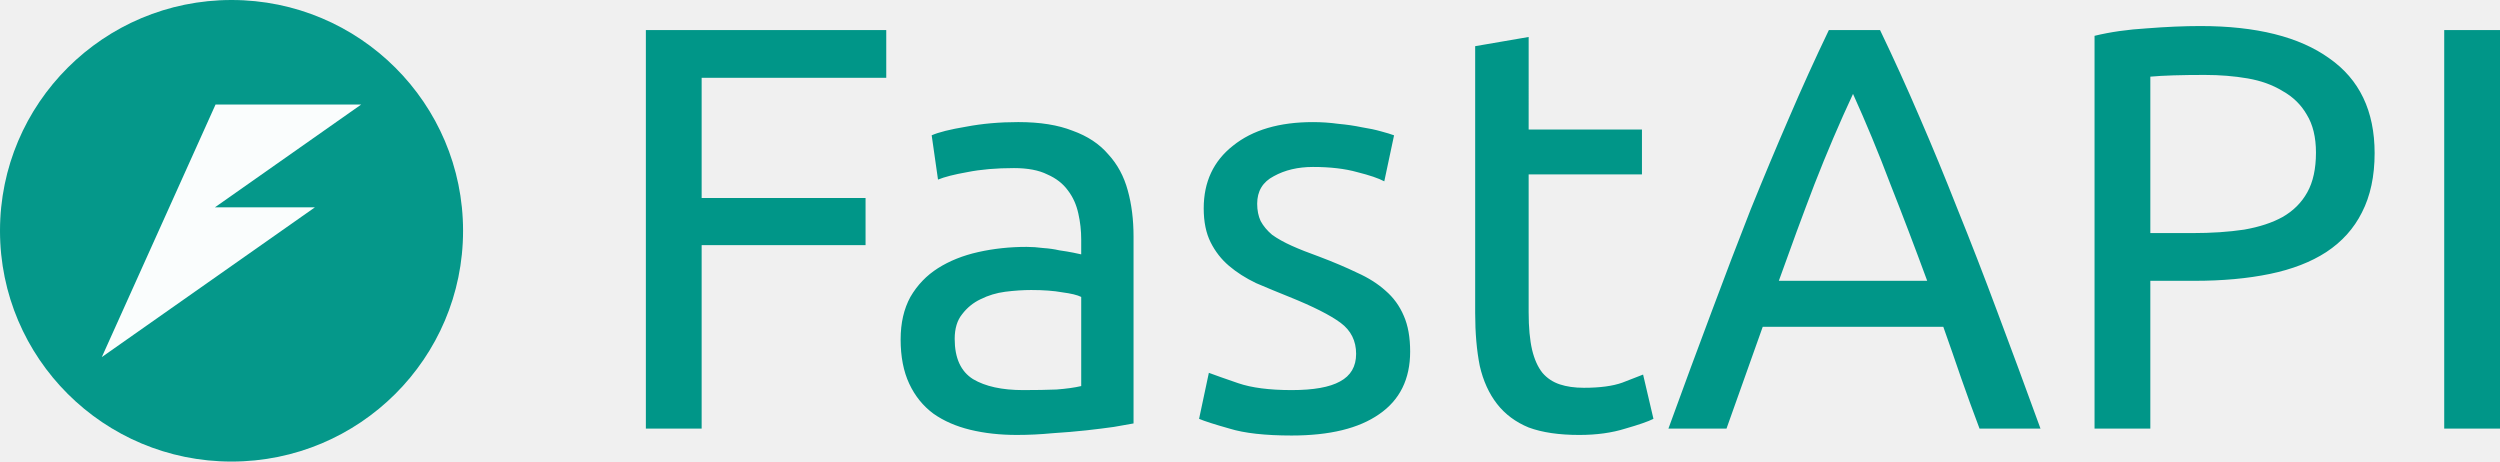
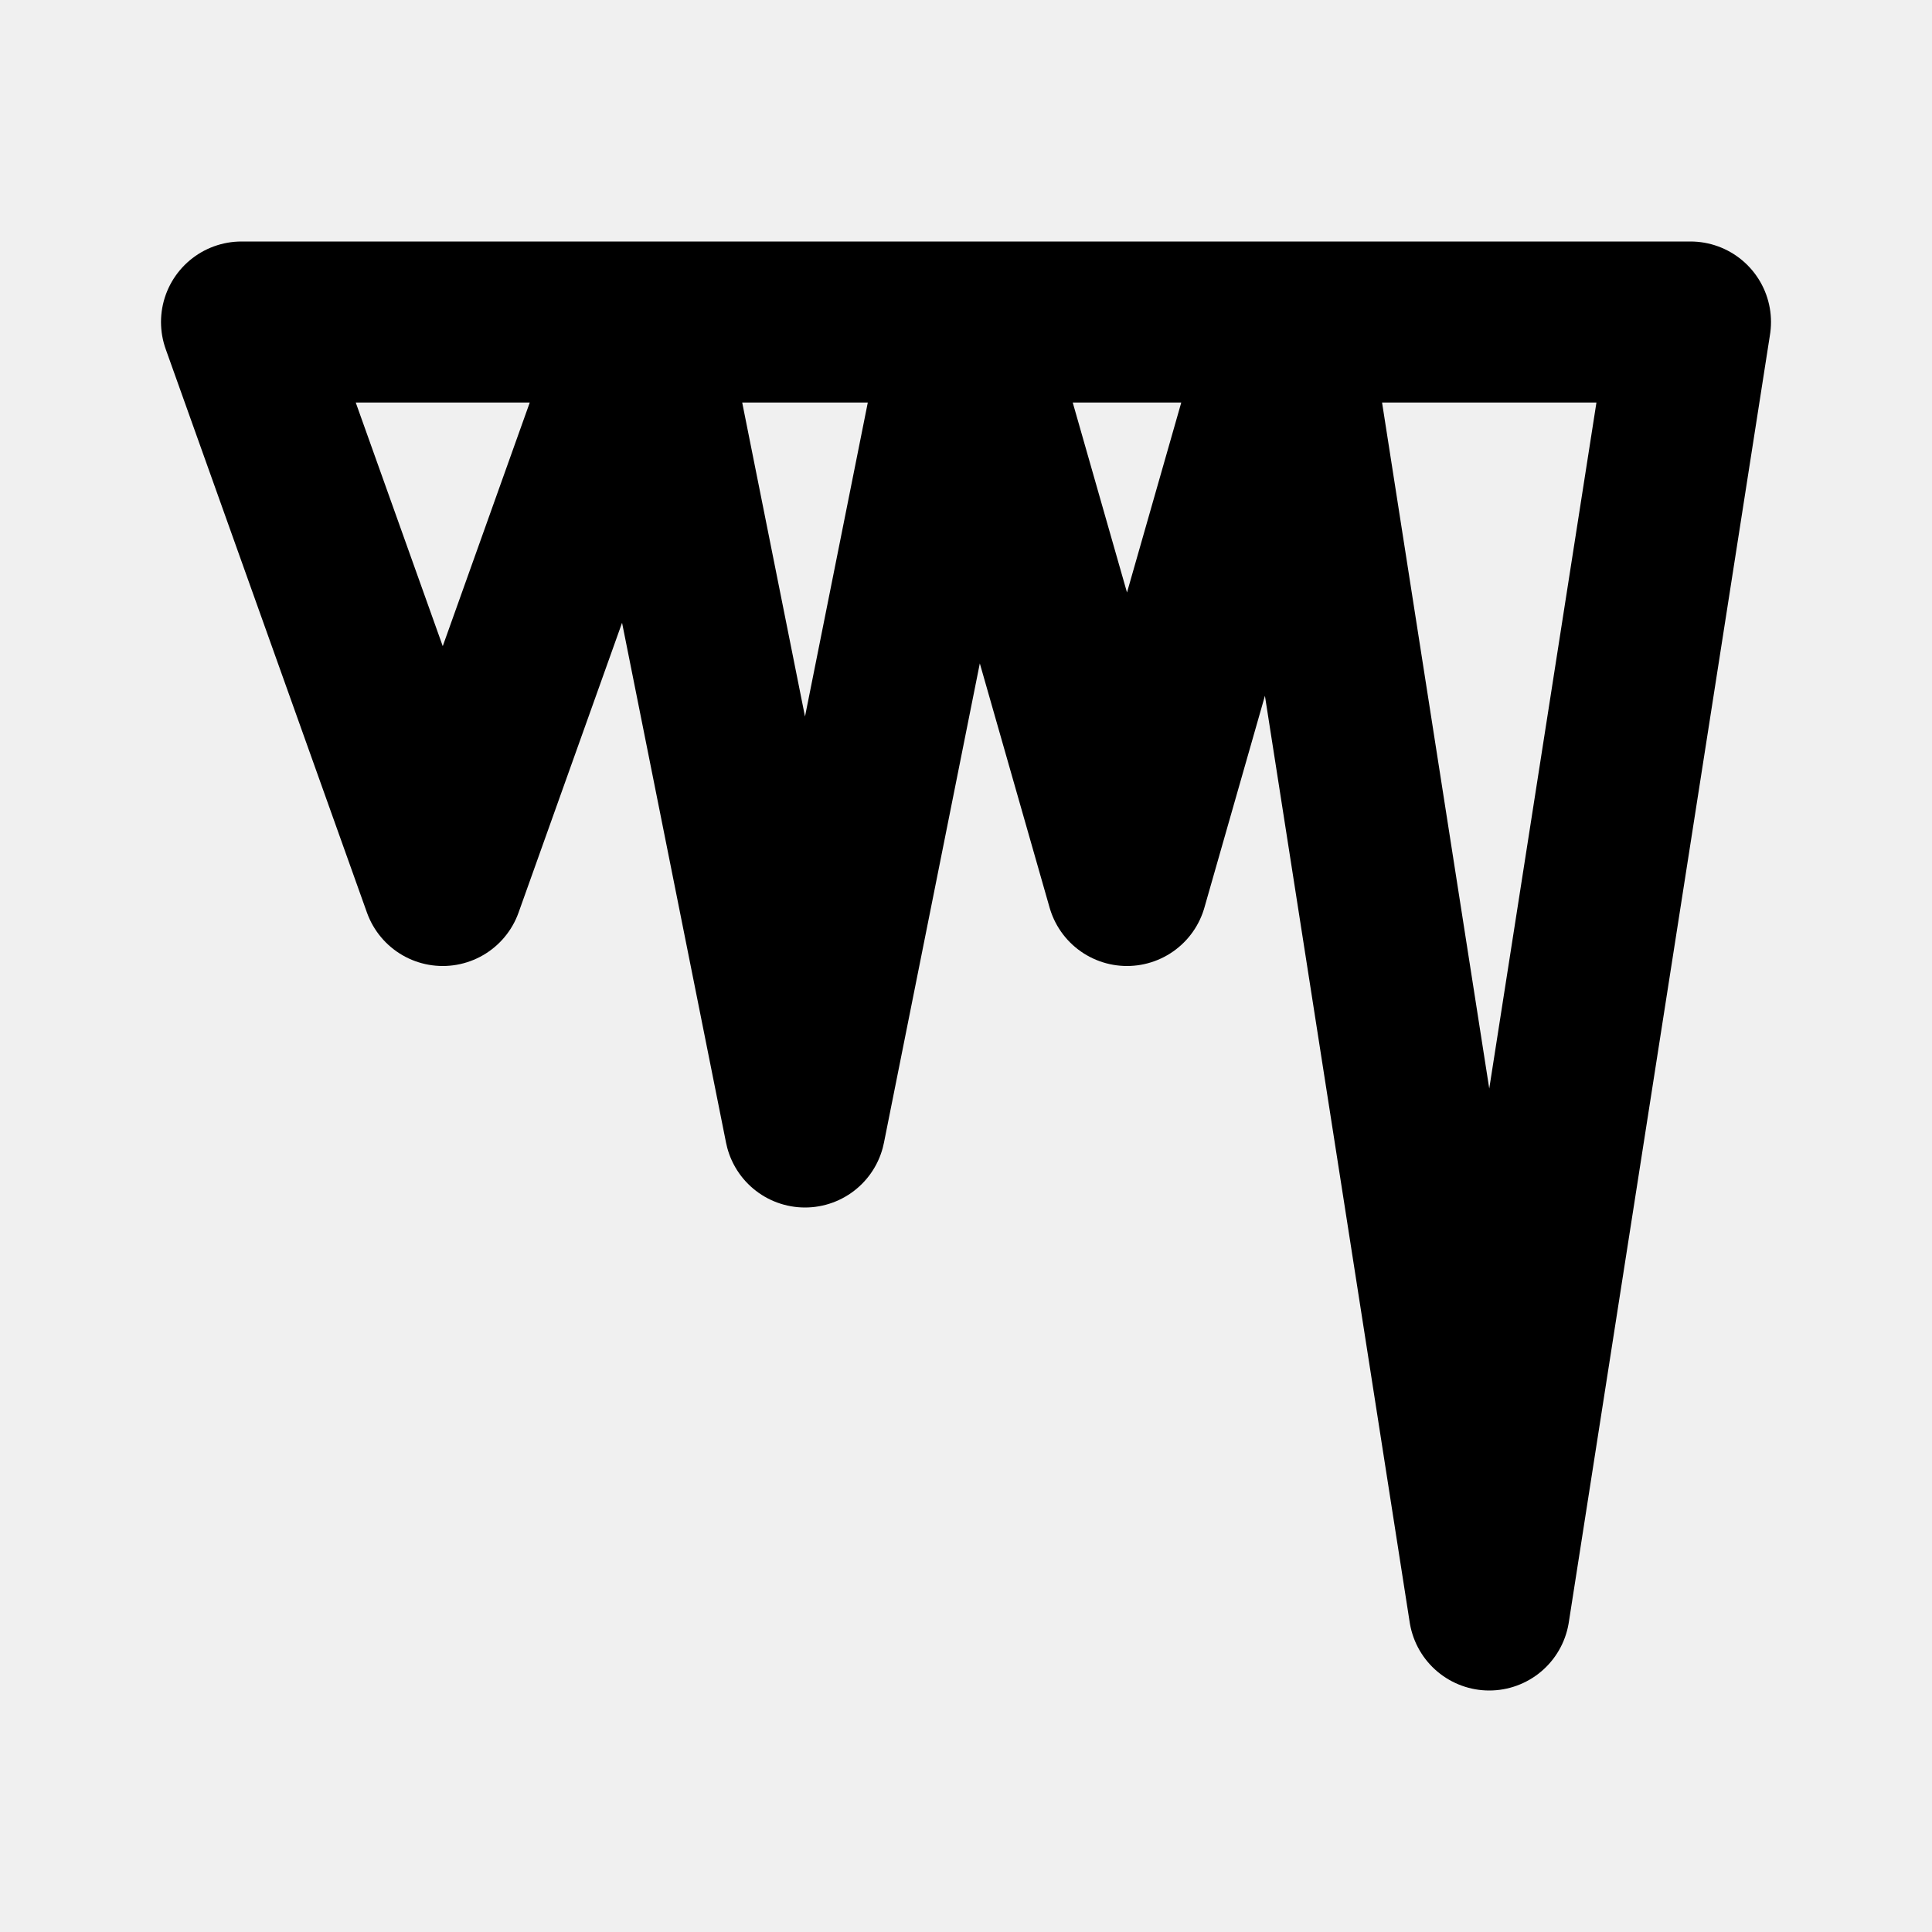
- <svg xmlns="http://www.w3.org/2000/svg" id="svg8" version="1.1" viewBox="0 0 346.524 63.977" height="63.977mm" width="346.524mm">
-   <defs id="defs2" />
-   <g id="g2149">
-     <g id="g2141">
-       <g id="g2106" transform="matrix(0.9656426,0,0,0.9625199,-899.3295,194.8687)">
-         <circle style="fill:#009688;fill-opacity:0.98;stroke:none;stroke-width:0.141;stop-color:#000000" id="path875-5-9-7-3-2-3-9-9-8-0-0-5-87-7" cx="964.562" cy="-169.223" r="33.234" />
-         <path id="rect1249-6-3-4-4-3-6-6-1-2" style="fill:#ffffff;fill-opacity:0.98;stroke:none;stroke-width:0.147;stop-color:#000000" d="m 962.269,-187.408 -6.644,14.804 -3.036,6.764 -6.645,14.804 30.591,-21.568 h -14.353 l 20.997,-14.804 z" />
-       </g>
-       <path style="font-size:79.715px;line-height:1.25;font-family:Ubuntu;-inkscape-font-specification:Ubuntu;letter-spacing:0px;word-spacing:0px;fill:#009688;stroke-width:1.993" d="M 89.523,59.411 V 4.168 H 122.844 V 10.784 H 97.255 V 27.445 h 22.719 v 6.537 H 97.255 v 25.429 z m 52.293,-5.341 q 2.631,0 4.623,-0.08 2.073,-0.159 3.428,-0.478 V 41.156 q -0.797,-0.399 -2.631,-0.638 -1.754,-0.319 -4.305,-0.319 -1.674,0 -3.587,0.239 -1.833,0.239 -3.428,1.036 -1.515,0.717 -2.551,2.073 -1.036,1.275 -1.036,3.428 0,3.986 2.551,5.58 2.551,1.515 6.935,1.515 z m -0.638,-37.147 q 4.464,0 7.493,1.196 3.109,1.116 4.942,3.268 1.913,2.073 2.71,5.022 0.797,2.87 0.797,6.377 V 58.693 q -0.957,0.159 -2.71,0.478 -1.674,0.239 -3.826,0.478 -2.152,0.239 -4.703,0.399 -2.471,0.239 -4.942,0.239 -3.507,0 -6.457,-0.717 -2.949,-0.717 -5.102,-2.232 -2.152,-1.594 -3.348,-4.145 -1.196,-2.551 -1.196,-6.138 0,-3.428 1.355,-5.899 1.435,-2.471 3.826,-3.986 2.391,-1.515 5.58,-2.232 3.189,-0.717 6.696,-0.717 1.116,0 2.312,0.159 1.196,0.08 2.232,0.319 1.116,0.159 1.913,0.319 0.797,0.159 1.116,0.239 v -2.073 q 0,-1.833 -0.399,-3.587 -0.399,-1.833 -1.435,-3.189 -1.036,-1.435 -2.87,-2.232 -1.754,-0.877 -4.623,-0.877 -3.667,0 -6.457,0.558 -2.71,0.478 -4.065,1.036 l -0.877,-6.138 q 1.435,-0.638 4.783,-1.196 3.348,-0.638 7.254,-0.638 z m 37.865,37.147 q 4.544,0 6.696,-1.196 2.232,-1.196 2.232,-3.826 0,-2.71 -2.152,-4.305 -2.152,-1.594 -7.095,-3.587 -2.391,-0.957 -4.623,-1.913 -2.152,-1.036 -3.747,-2.391 -1.594,-1.355 -2.551,-3.268 -0.957,-1.913 -0.957,-4.703 0,-5.5 4.065,-8.689 4.065,-3.268 11.08,-3.268 1.754,0 3.507,0.239 1.754,0.159 3.268,0.478 1.515,0.239 2.631,0.558 1.196,0.319 1.833,0.558 l -1.355,6.377 q -1.196,-0.638 -3.747,-1.275 -2.551,-0.717 -6.138,-0.717 -3.109,0 -5.421,1.275 -2.312,1.196 -2.312,3.826 0,1.355 0.478,2.391 0.558,1.036 1.594,1.913 1.116,0.797 2.71,1.515 1.594,0.717 3.826,1.515 2.949,1.116 5.261,2.232 2.312,1.036 3.906,2.471 1.674,1.435 2.551,3.507 0.877,1.993 0.877,4.942 0,5.739 -4.305,8.689 -4.225,2.949 -12.117,2.949 -5.5,0 -8.609,-0.957 -3.109,-0.877 -4.225,-1.355 l 1.355,-6.377 q 1.275,0.478 4.065,1.435 2.79,0.957 7.413,0.957 z m 32.843,-36.111 h 15.704 v 6.218 h -15.704 v 19.132 q 0,3.109 0.478,5.181 0.478,1.993 1.435,3.189 0.957,1.116 2.391,1.594 1.435,0.478 3.348,0.478 3.348,0 5.341,-0.717 2.073,-0.797 2.87,-1.116 l 1.435,6.138 q -1.116,0.558 -3.906,1.355 -2.79,0.877 -6.377,0.877 -4.225,0 -7.015,-1.036 -2.71,-1.116 -4.384,-3.268 -1.674,-2.152 -2.391,-5.261 -0.638,-3.189 -0.638,-7.334 V 6.4 l 7.414,-1.275 z m 62.497,41.452 q -1.355,-3.587 -2.551,-7.015 -1.196,-3.507 -2.471,-7.095 h -25.031 l -5.022,14.11 h -8.051 q 3.189,-8.769 5.979,-16.182 2.79,-7.493 5.421,-14.189 2.71,-6.696 5.341,-12.754 2.631,-6.138 5.5,-12.117 h 7.095 q 2.87,5.979 5.5,12.117 2.631,6.058 5.261,12.754 2.71,6.696 5.5,14.189 2.79,7.414 5.979,16.182 z m -7.254,-20.487 q -2.551,-6.935 -5.102,-13.392 -2.471,-6.537 -5.181,-12.515 -2.79,5.979 -5.341,12.515 -2.471,6.457 -4.942,13.392 z M 304.992,3.61 q 11.638,0 17.856,4.464 6.297,4.384 6.297,13.153 0,4.783 -1.754,8.211 -1.674,3.348 -4.942,5.5 -3.189,2.073 -7.812,3.029 -4.623,0.957 -10.443,0.957 h -6.138 v 20.487 h -7.732 V 4.965 q 3.268,-0.797 7.254,-1.036 4.065,-0.319 7.414,-0.319 z m 0.638,6.776 q -4.942,0 -7.573,0.239 v 21.683 h 5.819 q 3.986,0 7.174,-0.478 3.189,-0.558 5.341,-1.754 2.232,-1.275 3.428,-3.428 1.196,-2.152 1.196,-5.5 0,-3.189 -1.275,-5.261 -1.196,-2.073 -3.348,-3.268 -2.073,-1.275 -4.863,-1.754 -2.79,-0.478 -5.899,-0.478 z M 338.792,4.168 h 7.732 V 59.411 h -7.732 z" id="text979" aria-label="FastAPI" />
-     </g>
+ <svg xmlns="http://www.w3.org/2000/svg" viewBox="0 0 24 24" fill="none">
+   <g id="SVGRepo_bgCarrier" stroke-width="0" />
+   <g id="SVGRepo_tracerCarrier" stroke-linecap="round" stroke-linejoin="round" />
+   <g id="SVGRepo_iconCarrier">
+     <path d="M16 4L18.5 20L21 4H16ZM16 4L12 4M16 4L14 11L12 4M12 4L8 4M12 4L10 14L8 4M8 4L3 4L5.5 11L8 4Z" stroke="#000000" stroke-width="2" stroke-linecap="round" stroke-linejoin="round" />
  </g>
</svg>
